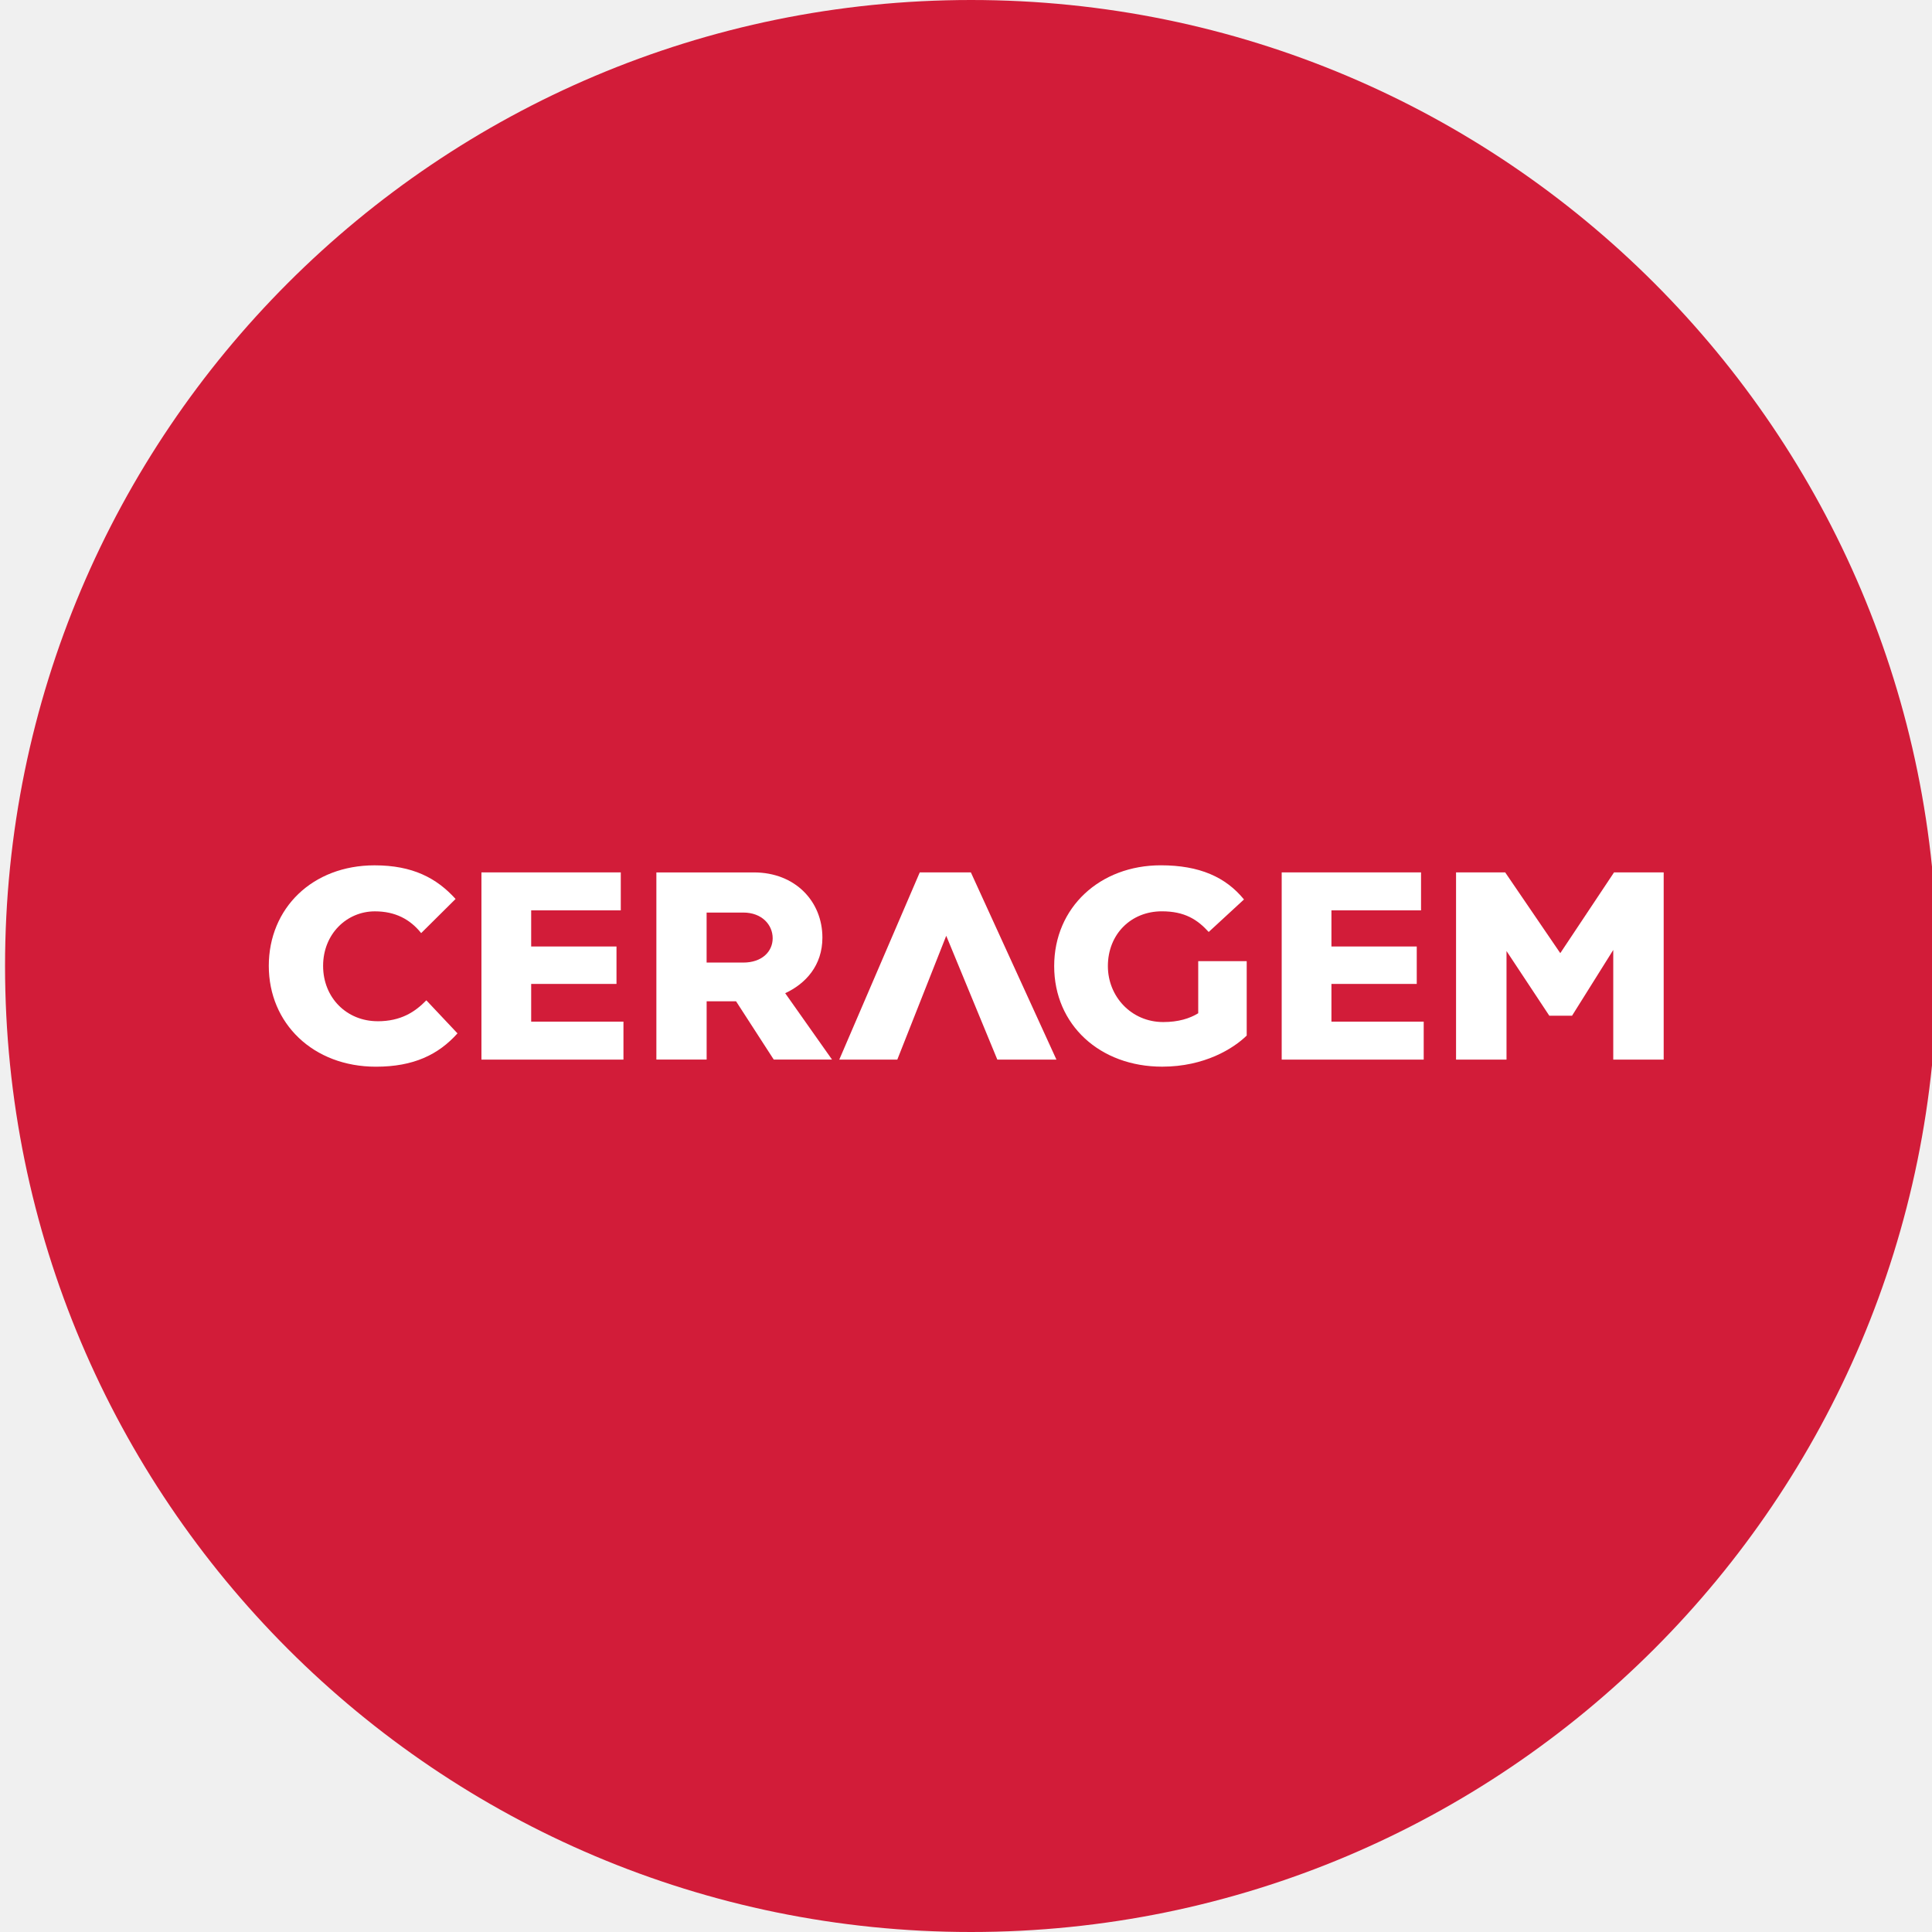
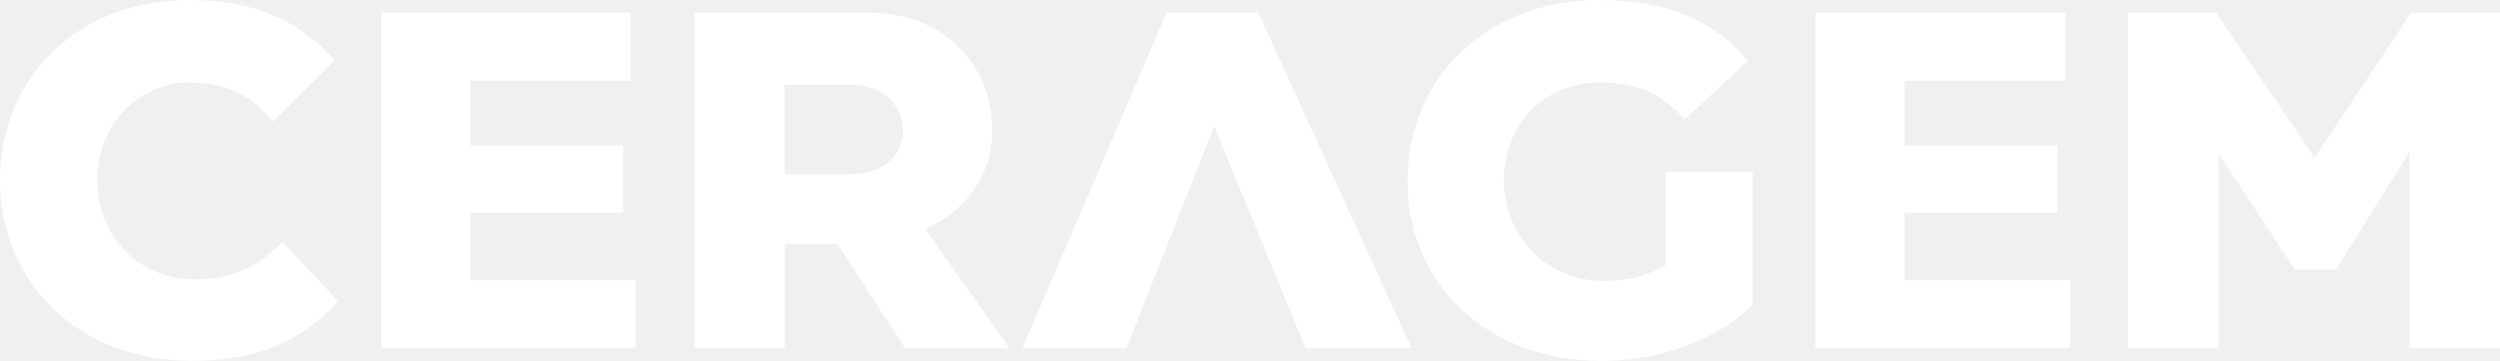
- <svg xmlns="http://www.w3.org/2000/svg" id="Layer_1" version="1.1" viewBox="0 0 608 608">
+ <svg xmlns="http://www.w3.org/2000/svg" id="_레이어_2" data-name="레이어 2" viewBox="0 0 298 43.02">
  <defs>
    <style>
-       .st0 {
+       .cls-1 {
        fill: #fff;
-       }
- 
-       .st1 {
-         fill: #d21c39;
      }
    </style>
  </defs>
-   <circle class="st1" cx="305.59" cy="304" r="304" />
-   <g>
-     <path class="st0" d="M118.84,321.38c-9.71,0-17.16-7.37-17.16-17.42s7.45-17.16,16.3-17.16c6.41,0,11.1,2.51,14.56,6.85l10.83-10.75c-5.98-6.59-13.52-10.58-25.49-10.58-19.59,0-33.29,13.52-33.29,31.64s13.96,31.73,33.72,31.73c11.88,0,19.68-3.81,25.66-10.49l-9.8-10.4c-3.55,3.64-7.98,6.59-15.34,6.59" />
-     <path class="st0" d="M392.34,325.89v-23.41h-15.26v16.39c-2.69,1.65-6.24,2.77-11.01,2.77-10.06,0-17.42-8.06-17.42-17.6,0-10.06,7.28-17.25,16.99-17.25,7.19,0,11.18,2.6,14.74,6.5l11.1-10.23c-5.72-7.02-13.96-10.75-26.18-10.75-19.16,0-33.55,13.26-33.55,31.73s14.39,31.64,33.98,31.64c13.35,0,22.45-5.72,26.62-9.8" />
-     <polygon class="st0" points="195.36 286.49 167.16 286.49 167.16 297.86 194.01 297.86 194.01 309.64 167.16 309.64 167.16 321.51 196.2 321.51 196.2 333.46 151.51 333.46 151.51 274.54 195.36 274.54 195.36 286.49" />
-     <polygon class="st0" points="264.12 333.46 282.38 333.46 297.78 294.49 313.86 333.46 332.46 333.46 305.53 274.54 289.45 274.54 264.12 333.46" />
-     <polygon class="st0" points="447.2 286.49 419 286.49 419 297.86 445.85 297.86 445.85 309.64 419 309.64 419 321.51 448.04 321.51 448.04 333.46 403.35 333.46 403.35 274.54 447.2 274.54 447.2 286.49" />
-     <polygon class="st0" points="523.56 274.54 507.94 274.54 491.02 299.96 473.68 274.54 458.22 274.54 458.22 333.46 474.1 333.46 474.1 299.29 487.57 319.65 494.72 319.65 507.69 298.95 507.69 333.46 523.56 333.46 523.56 274.54" />
-     <path class="st0" d="M233.9,302.91h-11.53v-15.73h11.53c5.89,0,9.26,3.87,9.26,8.08s-3.37,7.66-9.26,7.66M247.1,312.56c6.46-3,11.71-8.74,11.71-17.48,0-11.44-8.58-20.53-21.54-20.53h-30.71v58.9h15.82v-18.34h9.26l11.86,18.34h18.34l-14.74-20.89Z" />
+   <g id="Layer_1" data-name="Layer 1">
+     <g>
+       <path class="cls-1" d="M23.25,33.31c-6.59,0-11.65-5-11.65-11.83s5.06-11.65,11.06-11.65c4.35,0,7.53,1.71,9.89,4.65l7.36-7.3C35.84,2.71,30.72,0,22.6,0,9.3,0,0,9.18,0,21.48s9.48,21.54,22.89,21.54c8.06,0,13.36-2.59,17.42-7.12l-6.65-7.06c-2.41,2.47-5.41,4.47-10.42,4.47" />
+       <path class="cls-1" d="M208.92,36.37v-15.89h-10.36v11.12c-1.82,1.12-4.24,1.88-7.47,1.88-6.83,0-11.83-5.47-11.83-11.95,0-6.83,4.94-11.71,11.54-11.71,4.88,0,7.59,1.76,10.01,4.41l7.53-6.95C204.44,2.53,198.85,0,190.55,0,177.55,0,167.78,9,167.78,21.54s9.77,21.48,23.07,21.48c9.06,0,15.24-3.88,18.07-6.65" />
+       <polygon class="cls-1" points="75.19 9.63 56.05 9.63 56.05 17.34 74.28 17.34 74.28 25.34 56.05 25.34 56.05 33.4 75.76 33.4 75.76 41.51 45.42 41.51 45.42 1.51 75.19 1.51 75.19 9.63" />
+       <polygon class="cls-1" points="121.87 41.51 134.27 41.51 144.73 15.05 155.64 41.51 168.27 41.51 149.99 1.51 139.07 1.51 121.87 41.51" />
+       <polygon class="cls-1" points="246.16 9.63 227.02 9.63 227.02 17.34 245.25 17.34 245.25 25.34 227.02 25.34 227.02 33.4 246.73 33.4 246.73 41.51 216.39 41.51 216.39 1.51 246.16 1.51 246.16 9.63" />
+       <polygon class="cls-1" points="298 1.51 287.4 1.51 275.91 18.77 264.14 1.51 253.65 1.51 253.65 41.51 264.43 41.51 264.43 18.31 273.57 32.14 278.43 32.14 287.23 18.08 287.23 41.51 298 41.51 298 1.51" />
+       <path class="cls-1" d="M101.36,20.77h-7.83v-10.68h7.83c4,0,6.28,2.63,6.28,5.48s-2.28,5.2-6.28,5.2M110.32,27.32c4.38-2.04,7.95-5.93,7.95-11.86,0-7.77-5.83-13.94-14.62-13.94h-20.85v39.99h10.74v-12.45h6.28l8.05,12.45h12.45l-10-14.18Z" />
+     </g>
  </g>
</svg>
